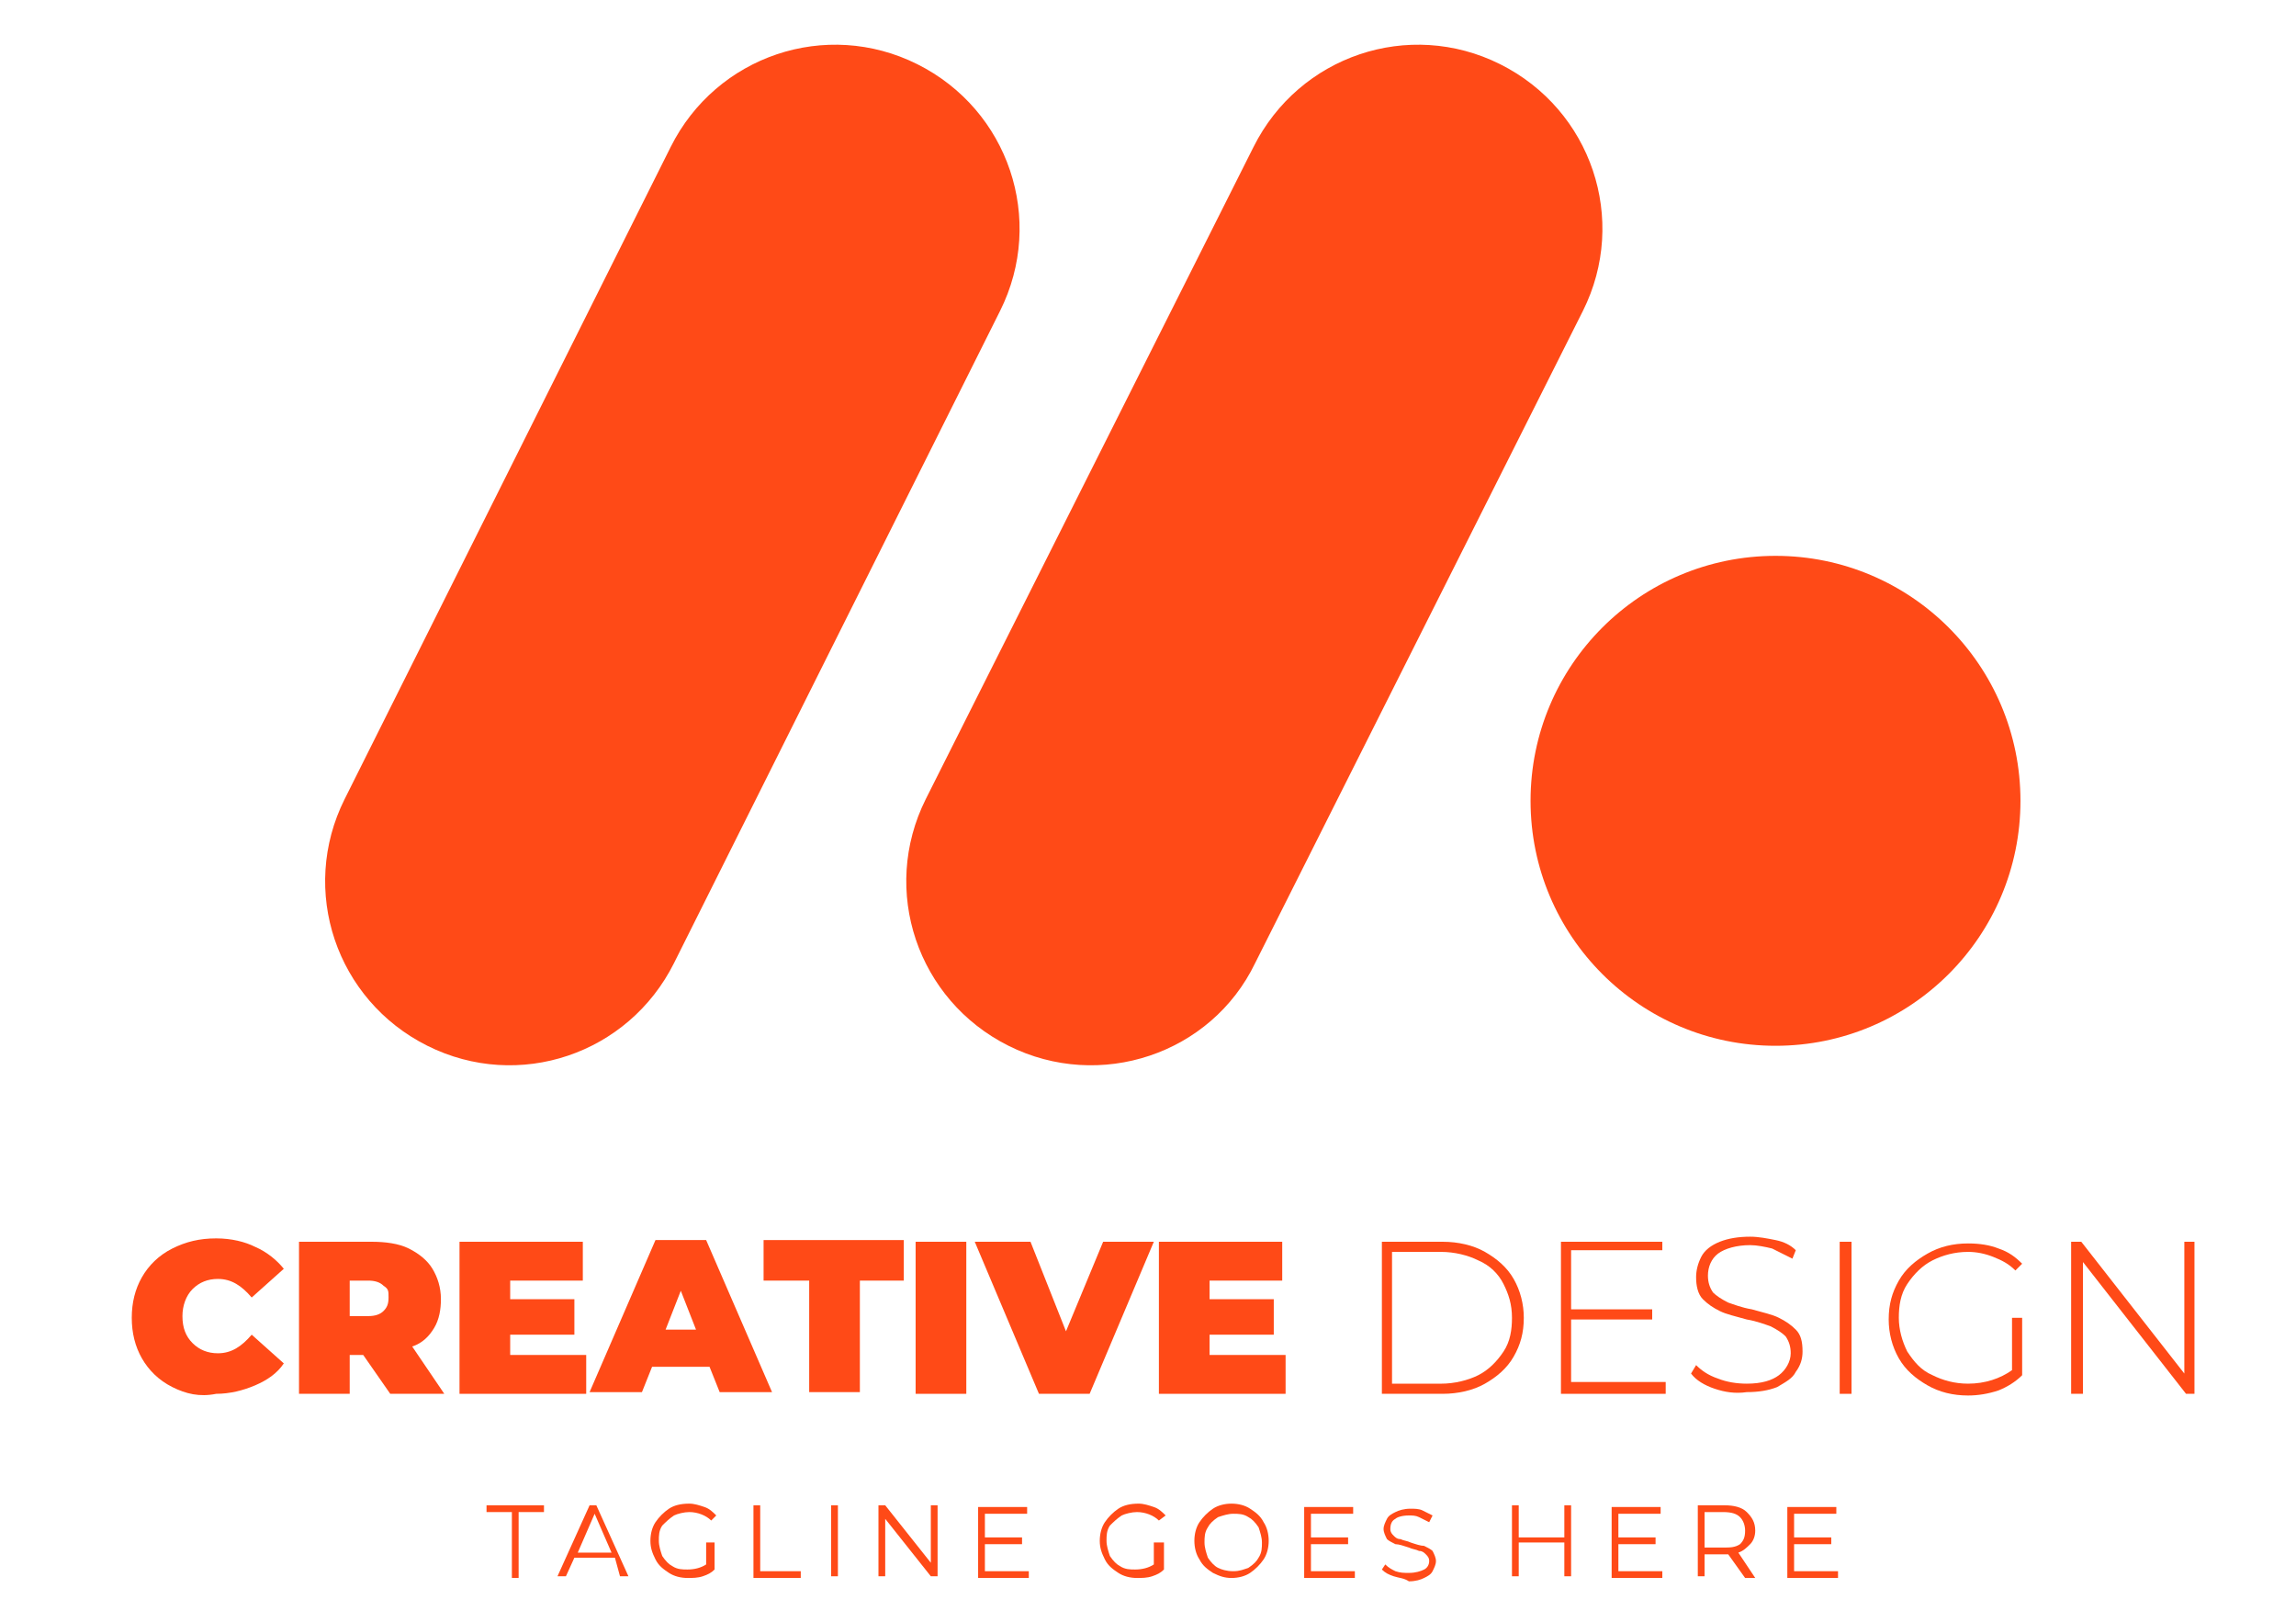
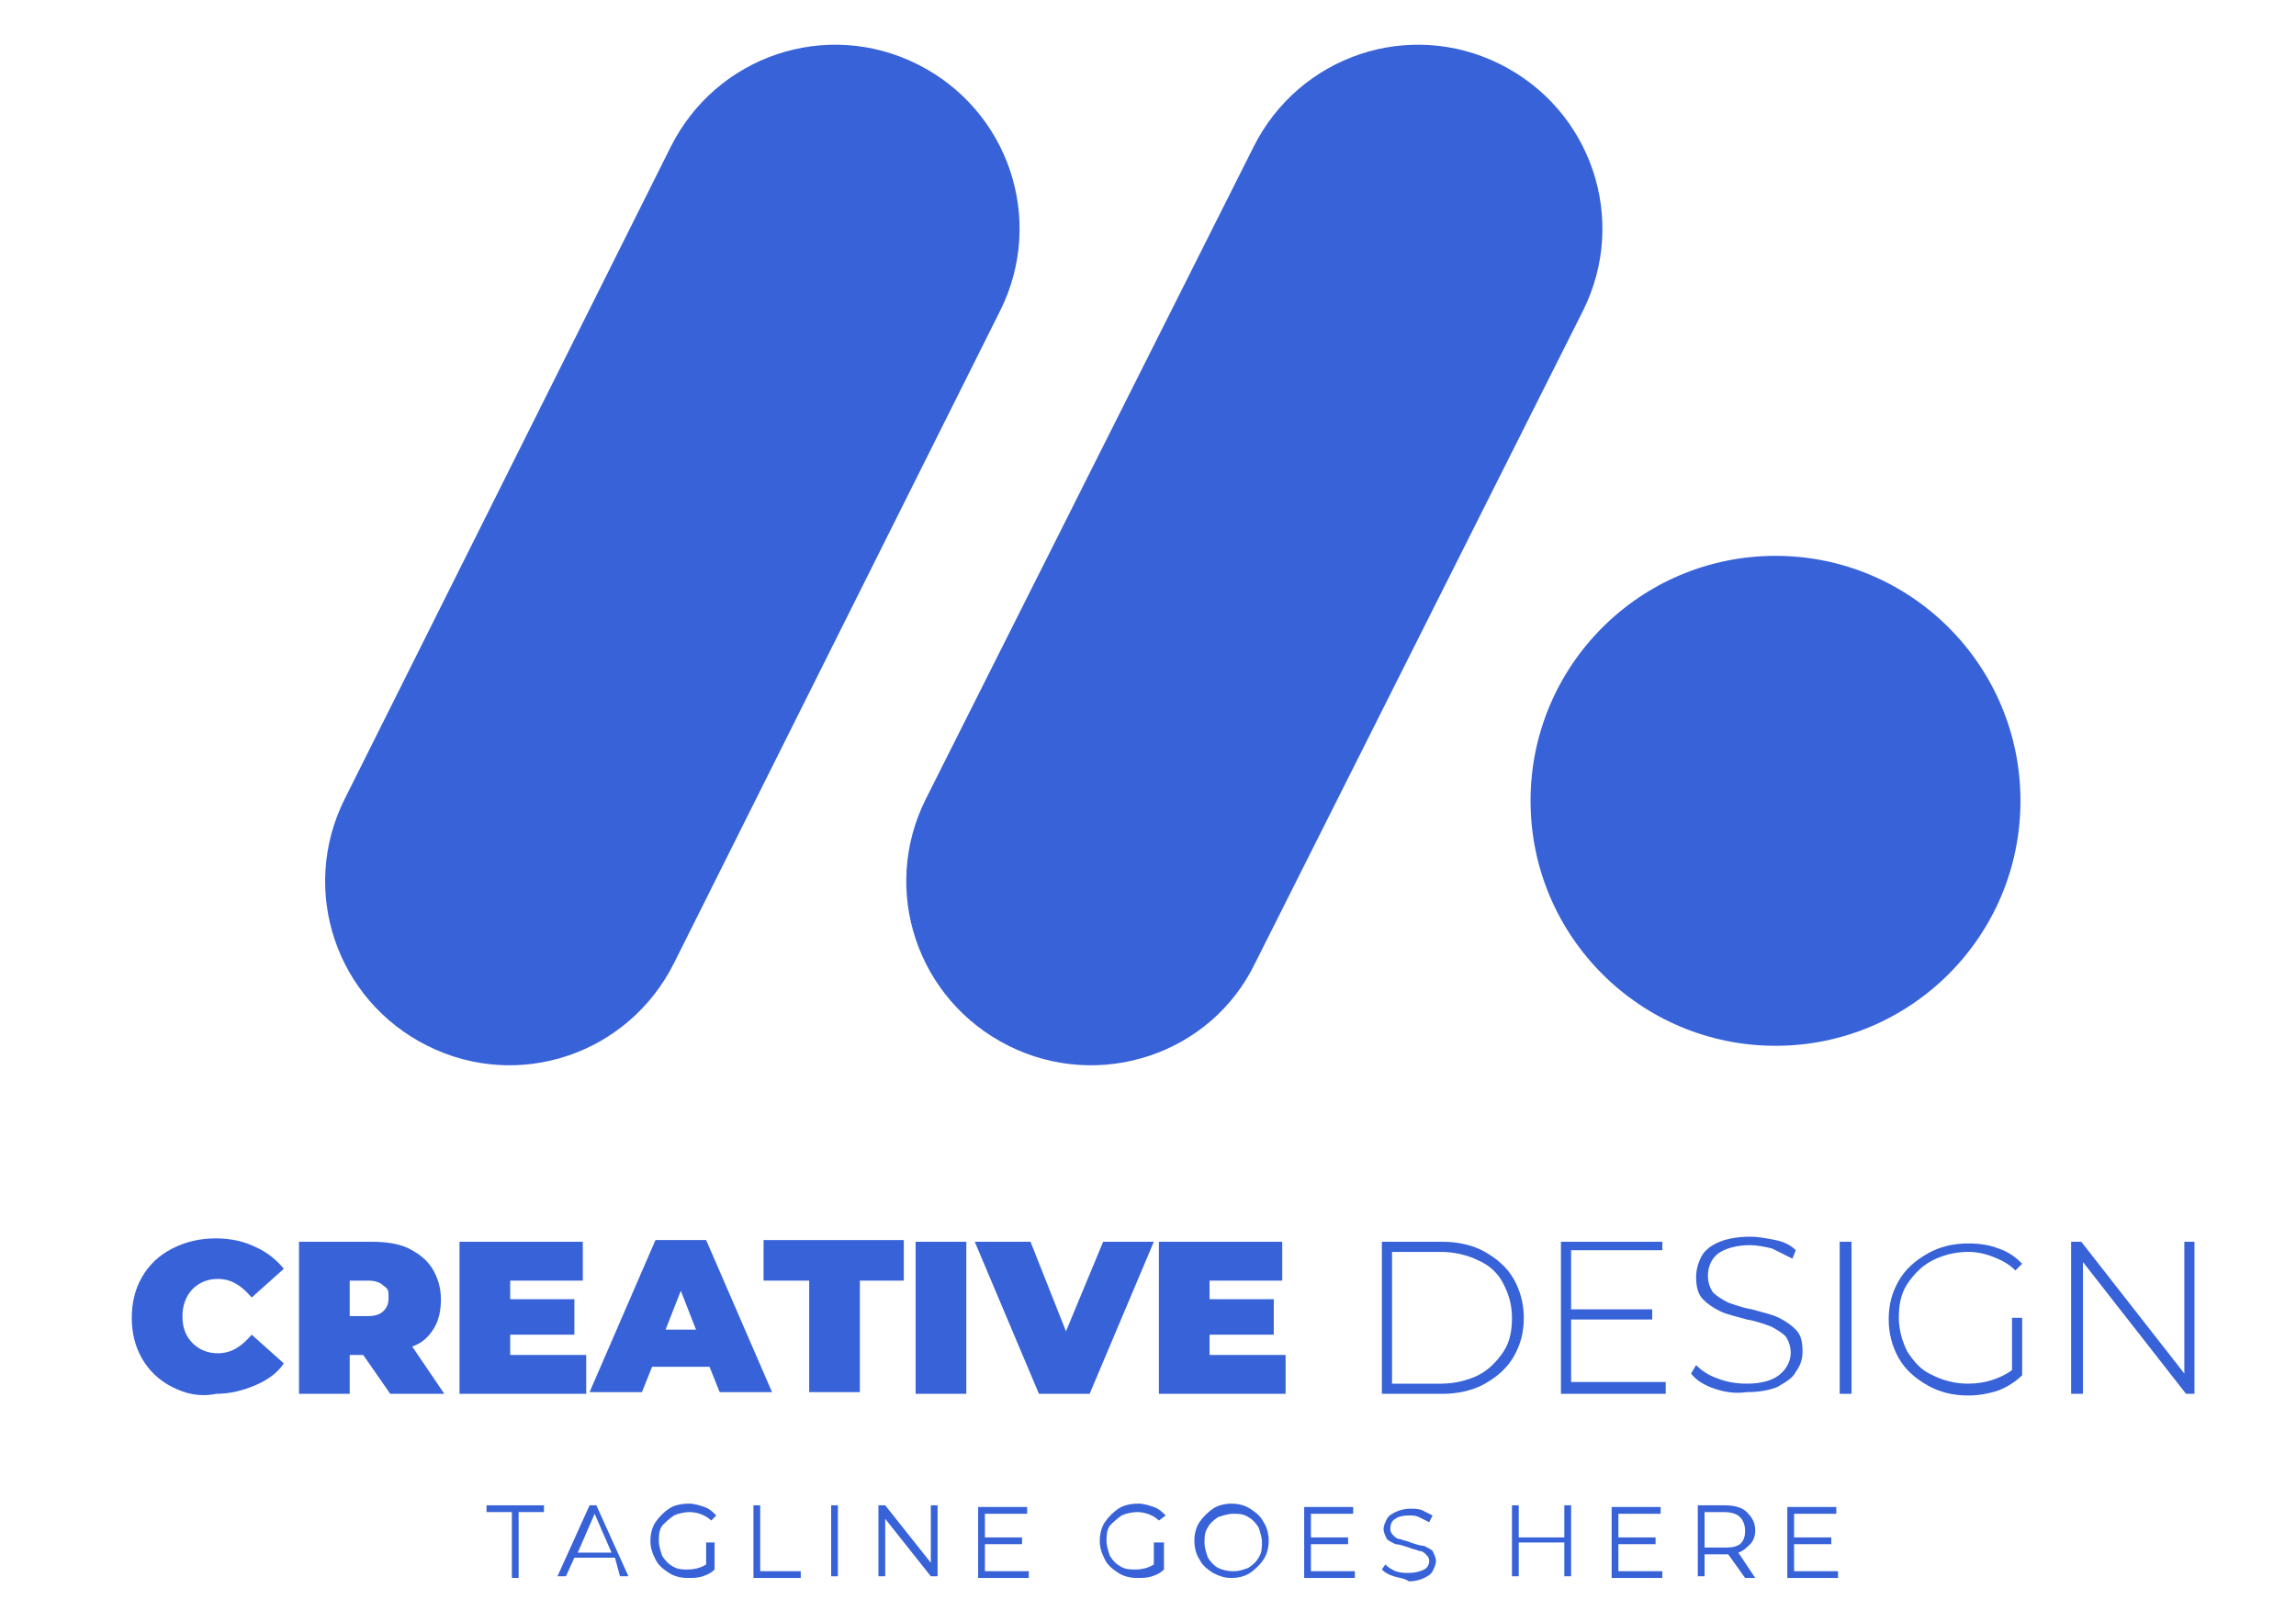
<svg xmlns="http://www.w3.org/2000/svg" width="126" height="89" viewBox="0 0 126 89" fill="none">
-   <path d="M23.455 57.387C18.449 54.884 16.409 48.858 18.913 43.851L36.805 8.066C39.308 3.06 45.334 1.02 50.341 3.523C55.347 6.026 57.386 12.052 54.883 17.059L36.991 52.844C34.488 57.85 28.462 59.89 23.455 57.387Z" fill="#FF4A17" />
-   <path d="M55.347 57.387C50.341 54.884 48.301 48.858 50.804 43.851L68.79 8.066C71.293 3.06 77.319 1.02 82.325 3.523C87.331 6.026 89.371 12.052 86.868 17.059L68.882 52.844C66.472 57.85 60.353 59.89 55.347 57.387Z" fill="#FF4A17" />
-   <path d="M97.437 57.387C104.861 57.387 110.879 51.368 110.879 43.944C110.879 36.52 104.861 30.502 97.437 30.502C90.012 30.502 83.994 36.52 83.994 43.944C83.994 51.368 90.012 57.387 97.437 57.387Z" fill="#FF4A17" />
-   <path d="M9.456 76.114C8.715 75.743 8.158 75.187 7.787 74.538C7.417 73.889 7.231 73.147 7.231 72.313C7.231 71.478 7.417 70.737 7.787 70.088C8.158 69.439 8.715 68.883 9.456 68.512C10.198 68.141 10.94 67.956 11.867 67.956C12.701 67.956 13.443 68.141 13.999 68.419C14.648 68.697 15.204 69.161 15.575 69.624L13.813 71.2C13.257 70.551 12.701 70.181 11.959 70.181C11.403 70.181 10.94 70.366 10.569 70.737C10.198 71.108 10.012 71.664 10.012 72.22C10.012 72.869 10.198 73.333 10.569 73.704C10.94 74.074 11.403 74.26 11.959 74.26C12.701 74.26 13.257 73.889 13.813 73.24L15.575 74.816C15.204 75.372 14.648 75.743 13.999 76.021C13.35 76.299 12.608 76.485 11.867 76.485C10.94 76.67 10.198 76.485 9.456 76.114Z" fill="#FF4A17" />
-   <path d="M19.932 74.353H19.191V76.485H16.409V68.141H20.396C21.137 68.141 21.879 68.234 22.436 68.512C22.992 68.79 23.455 69.161 23.733 69.624C24.012 70.088 24.197 70.644 24.197 71.293C24.197 71.849 24.104 72.406 23.826 72.869C23.548 73.333 23.177 73.704 22.621 73.889L24.382 76.485H21.416L19.932 74.353ZM21.045 70.552C20.859 70.366 20.581 70.273 20.21 70.273H19.191V72.22H20.21C20.581 72.22 20.859 72.128 21.045 71.942C21.23 71.757 21.323 71.571 21.323 71.201C21.323 70.83 21.323 70.737 21.045 70.552Z" fill="#FF4A17" />
-   <path d="M32.17 74.353V76.485H25.217V68.141H31.984V70.273H27.998V71.293H31.521V73.24H27.998V74.353H32.17Z" fill="#FF4A17" />
-   <path d="M38.938 75.001H35.785L35.229 76.392H32.355L35.971 68.048H38.752L42.368 76.392H39.494L38.938 75.001ZM38.196 72.962L37.361 70.83L36.527 72.962H38.196Z" fill="#FF4A17" />
-   <path d="M44.315 70.273H41.904V68.048H49.599V70.273H47.188V76.392H44.407V70.273H44.315Z" fill="#FF4A17" />
-   <path d="M50.248 68.141H53.029V76.485H50.248V68.141Z" fill="#FF4A17" />
-   <path d="M63.32 68.141L59.797 76.485H57.016L53.493 68.141H56.552L58.499 73.055L60.538 68.141H63.32Z" fill="#FF4A17" />
-   <path d="M70.551 74.353V76.485H63.598V68.141H70.366V70.273H66.379V71.293H69.902V73.24H66.379V74.353H70.551Z" fill="#FF4A17" />
-   <path d="M75.835 68.141H79.173C80.007 68.141 80.842 68.326 81.491 68.697C82.14 69.068 82.696 69.532 83.067 70.181C83.438 70.83 83.623 71.571 83.623 72.313C83.623 73.147 83.438 73.796 83.067 74.445C82.696 75.094 82.14 75.558 81.491 75.929C80.842 76.299 80.007 76.485 79.173 76.485H75.835V68.141ZM79.08 75.929C79.822 75.929 80.564 75.743 81.12 75.465C81.676 75.187 82.14 74.723 82.51 74.167C82.881 73.611 82.974 72.962 82.974 72.313C82.974 71.571 82.789 71.015 82.51 70.459C82.232 69.903 81.769 69.439 81.12 69.161C80.564 68.883 79.822 68.697 79.08 68.697H76.392V75.929H79.08Z" fill="#FF4A17" />
-   <path d="M91.41 75.929V76.485H85.662V68.141H91.225V68.605H86.219V71.849H90.669V72.406H86.219V75.836H91.41V75.929Z" fill="#FF4A17" />
-   <path d="M94.099 76.207C93.543 76.021 93.079 75.743 92.801 75.372L93.079 74.909C93.357 75.187 93.728 75.465 94.284 75.65C94.748 75.836 95.304 75.928 95.86 75.928C96.695 75.928 97.251 75.743 97.622 75.465C97.993 75.187 98.271 74.723 98.271 74.26C98.271 73.889 98.178 73.611 97.993 73.333C97.807 73.147 97.529 72.962 97.158 72.776C96.88 72.684 96.417 72.498 95.86 72.406C95.211 72.22 94.748 72.127 94.377 71.942C94.006 71.757 93.728 71.571 93.45 71.293C93.172 71.015 93.079 70.551 93.079 70.088C93.079 69.717 93.172 69.346 93.357 68.975C93.543 68.605 93.913 68.326 94.377 68.141C94.841 67.956 95.397 67.863 96.046 67.863C96.509 67.863 96.973 67.956 97.436 68.048C97.9 68.141 98.271 68.326 98.549 68.605L98.364 69.068C97.993 68.883 97.622 68.697 97.251 68.512C96.88 68.419 96.417 68.326 96.046 68.326C95.304 68.326 94.655 68.512 94.284 68.79C93.913 69.068 93.728 69.531 93.728 69.995C93.728 70.366 93.821 70.644 94.006 70.922C94.192 71.108 94.47 71.293 94.841 71.478C95.119 71.571 95.582 71.757 96.138 71.849C96.787 72.035 97.251 72.127 97.622 72.313C97.993 72.498 98.271 72.684 98.549 72.962C98.827 73.24 98.92 73.611 98.92 74.167C98.92 74.538 98.827 74.909 98.549 75.279C98.364 75.65 97.993 75.836 97.529 76.114C97.066 76.299 96.509 76.392 95.86 76.392C95.211 76.485 94.655 76.392 94.099 76.207Z" fill="#FF4A17" />
-   <path d="M100.959 68.141H101.608V76.485H100.959V68.141Z" fill="#FF4A17" />
-   <path d="M110.416 72.313H110.972V75.465C110.601 75.835 110.138 76.114 109.674 76.299C109.118 76.484 108.561 76.577 108.005 76.577C107.171 76.577 106.429 76.392 105.78 76.021C105.131 75.65 104.575 75.186 104.204 74.538C103.833 73.889 103.648 73.147 103.648 72.405C103.648 71.571 103.833 70.922 104.204 70.273C104.575 69.624 105.131 69.16 105.78 68.79C106.429 68.419 107.171 68.233 108.005 68.233C108.654 68.233 109.21 68.326 109.674 68.511C110.23 68.697 110.601 68.975 110.972 69.346L110.601 69.717C110.23 69.346 109.859 69.16 109.396 68.975C108.932 68.79 108.469 68.697 108.005 68.697C107.264 68.697 106.615 68.882 106.058 69.16C105.502 69.439 105.039 69.902 104.668 70.458C104.297 71.015 104.204 71.664 104.204 72.313C104.204 72.962 104.39 73.611 104.668 74.167C105.039 74.723 105.409 75.186 106.058 75.465C106.615 75.743 107.264 75.928 108.005 75.928C108.932 75.928 109.767 75.65 110.416 75.186V72.313Z" fill="#FF4A17" />
-   <path d="M120.428 68.141V76.485H119.965L114.309 69.254V76.485H113.66V68.141H114.217L119.872 75.372V68.141H120.428Z" fill="#FF4A17" />
-   <path d="M28.091 82.974H26.7V82.603H29.852V82.974H28.461V86.59H28.091V82.974Z" fill="#FF4A17" />
-   <path d="M33.746 85.478H31.521L31.057 86.497H30.594L32.355 82.603H32.726L34.487 86.497H34.024L33.746 85.478ZM33.56 85.199L32.633 83.067L31.706 85.199H33.56Z" fill="#FF4A17" />
-   <path d="M38.845 84.643H39.215V86.126C39.03 86.312 38.845 86.404 38.567 86.497C38.288 86.59 38.01 86.59 37.732 86.59C37.361 86.59 36.99 86.497 36.712 86.312C36.434 86.126 36.156 85.941 35.971 85.57C35.785 85.199 35.693 84.921 35.693 84.55C35.693 84.18 35.785 83.809 35.971 83.531C36.156 83.252 36.434 82.974 36.712 82.789C36.99 82.603 37.361 82.511 37.825 82.511C38.103 82.511 38.381 82.603 38.659 82.696C38.937 82.789 39.123 82.974 39.308 83.16L39.03 83.438C38.752 83.16 38.288 82.974 37.825 82.974C37.547 82.974 37.176 83.067 36.99 83.16C36.712 83.345 36.527 83.531 36.342 83.716C36.156 83.994 36.156 84.272 36.156 84.55C36.156 84.828 36.249 85.107 36.342 85.385C36.527 85.663 36.712 85.848 36.898 85.941C37.176 86.126 37.454 86.126 37.732 86.126C38.103 86.126 38.474 86.034 38.752 85.848V84.643H38.845Z" fill="#FF4A17" />
-   <path d="M41.348 82.603H41.719V86.219H43.944V86.59H41.348V82.603Z" fill="#FF4A17" />
-   <path d="M45.612 82.603H45.983V86.497H45.612V82.603Z" fill="#FF4A17" />
-   <path d="M51.453 82.603V86.497H51.082L48.579 83.345V86.497H48.208V82.603H48.579L51.082 85.756V82.603H51.453Z" fill="#FF4A17" />
-   <path d="M56.459 86.219V86.59H53.678V82.696H56.367V83.067H54.049V84.365H56.088V84.736H54.049V86.219H56.459Z" fill="#FF4A17" />
-   <path d="M63.505 84.643H63.876V86.126C63.691 86.312 63.505 86.404 63.227 86.497C62.949 86.59 62.671 86.59 62.393 86.59C62.022 86.59 61.651 86.497 61.373 86.312C61.095 86.126 60.817 85.941 60.631 85.57C60.446 85.199 60.353 84.921 60.353 84.55C60.353 84.18 60.446 83.809 60.631 83.531C60.817 83.252 61.095 82.974 61.373 82.789C61.651 82.603 62.022 82.511 62.485 82.511C62.763 82.511 63.042 82.603 63.32 82.696C63.598 82.789 63.783 82.974 63.969 83.16L63.598 83.438C63.32 83.16 62.856 82.974 62.393 82.974C62.114 82.974 61.744 83.067 61.558 83.16C61.28 83.345 61.095 83.531 60.909 83.716C60.724 83.994 60.724 84.272 60.724 84.55C60.724 84.828 60.817 85.107 60.909 85.385C61.095 85.663 61.28 85.848 61.465 85.941C61.744 86.126 62.022 86.126 62.3 86.126C62.671 86.126 63.042 86.034 63.32 85.848V84.643H63.505Z" fill="#FF4A17" />
-   <path d="M66.564 86.312C66.286 86.126 66.008 85.941 65.823 85.57C65.637 85.292 65.545 84.921 65.545 84.55C65.545 84.18 65.637 83.809 65.823 83.531C66.008 83.252 66.286 82.974 66.564 82.789C66.843 82.603 67.213 82.511 67.584 82.511C67.955 82.511 68.326 82.603 68.604 82.789C68.882 82.974 69.16 83.16 69.346 83.531C69.531 83.809 69.624 84.18 69.624 84.55C69.624 84.921 69.531 85.292 69.346 85.57C69.16 85.848 68.882 86.126 68.604 86.312C68.326 86.497 67.955 86.59 67.584 86.59C67.213 86.59 66.935 86.497 66.564 86.312ZM68.511 86.034C68.79 85.848 68.975 85.663 69.068 85.477C69.253 85.199 69.253 84.921 69.253 84.643C69.253 84.365 69.16 84.087 69.068 83.809C68.882 83.531 68.697 83.345 68.511 83.252C68.233 83.067 67.955 83.067 67.677 83.067C67.399 83.067 67.121 83.16 66.843 83.252C66.564 83.438 66.379 83.623 66.286 83.809C66.101 84.087 66.101 84.365 66.101 84.643C66.101 84.921 66.194 85.199 66.286 85.477C66.472 85.755 66.657 85.941 66.843 86.034C67.028 86.126 67.306 86.219 67.677 86.219C68.048 86.219 68.233 86.126 68.511 86.034Z" fill="#FF4A17" />
-   <path d="M74.352 86.219V86.59H71.571V82.696H74.259V83.067H71.942V84.365H73.981V84.736H71.942V86.219H74.352Z" fill="#FF4A17" />
-   <path d="M76.484 86.497C76.206 86.405 76.021 86.312 75.835 86.127L76.021 85.848C76.206 86.034 76.392 86.127 76.577 86.219C76.855 86.312 77.041 86.312 77.319 86.312C77.69 86.312 77.968 86.219 78.153 86.127C78.339 86.034 78.431 85.848 78.431 85.663C78.431 85.478 78.339 85.385 78.246 85.292C78.153 85.2 78.06 85.107 77.875 85.107C77.69 85.014 77.504 85.014 77.319 84.921C77.041 84.829 76.763 84.736 76.577 84.736C76.392 84.643 76.206 84.55 76.114 84.458C76.021 84.272 75.928 84.087 75.928 83.902C75.928 83.716 76.021 83.531 76.114 83.345C76.206 83.16 76.392 83.067 76.577 82.975C76.763 82.882 77.041 82.789 77.412 82.789C77.597 82.789 77.875 82.789 78.06 82.882C78.246 82.975 78.431 83.067 78.617 83.16L78.431 83.531C78.246 83.438 78.06 83.345 77.875 83.253C77.69 83.16 77.504 83.16 77.319 83.16C76.948 83.16 76.67 83.253 76.577 83.345C76.392 83.438 76.299 83.623 76.299 83.902C76.299 84.087 76.392 84.18 76.484 84.272C76.577 84.365 76.67 84.458 76.855 84.458C77.041 84.55 77.226 84.55 77.412 84.643C77.69 84.736 77.968 84.829 78.153 84.829C78.339 84.921 78.524 85.014 78.617 85.107C78.709 85.292 78.802 85.478 78.802 85.663C78.802 85.848 78.709 86.034 78.617 86.219C78.524 86.405 78.339 86.497 78.153 86.59C77.968 86.683 77.69 86.775 77.319 86.775C77.041 86.59 76.763 86.59 76.484 86.497Z" fill="#FF4A17" />
-   <path d="M86.219 82.603V86.497H85.848V84.643H83.345V86.497H82.974V82.603H83.345V84.365H85.848V82.603H86.219Z" fill="#FF4A17" />
-   <path d="M91.225 86.219V86.59H88.444V82.696H91.132V83.067H88.814V84.365H90.854V84.736H88.814V86.219H91.225Z" fill="#FF4A17" />
-   <path d="M95.768 86.59L94.841 85.292C94.748 85.292 94.655 85.292 94.562 85.292H93.543V86.497H93.172V82.603H94.655C95.119 82.603 95.582 82.696 95.86 82.974C96.138 83.252 96.324 83.531 96.324 83.994C96.324 84.272 96.231 84.55 96.046 84.736C95.86 84.921 95.675 85.107 95.397 85.199L96.324 86.59H95.768ZM95.49 84.736C95.675 84.55 95.768 84.365 95.768 83.994C95.768 83.716 95.675 83.438 95.49 83.252C95.304 83.067 95.026 82.974 94.562 82.974H93.543V84.921H94.562C94.933 84.921 95.212 84.921 95.49 84.736Z" fill="#FF4A17" />
-   <path d="M100.867 86.219V86.59H98.085V82.696H100.774V83.067H98.456V84.365H100.496V84.736H98.456V86.219H100.867Z" fill="#FF4A17" />
+   <path d="M23.455 57.387C18.449 54.884 16.409 48.858 18.913 43.851L36.805 8.066C39.308 3.06 45.334 1.02 50.341 3.523C55.347 6.026 57.386 12.052 54.883 17.059L36.991 52.844C34.488 57.85 28.462 59.89 23.455 57.387Z" fill="#3762d8" />
+   <path d="M55.347 57.387C50.341 54.884 48.301 48.858 50.804 43.851L68.79 8.066C71.293 3.06 77.319 1.02 82.325 3.523C87.331 6.026 89.371 12.052 86.868 17.059L68.882 52.844C66.472 57.85 60.353 59.89 55.347 57.387Z" fill="#3762d8" />
+   <path d="M97.437 57.387C104.861 57.387 110.879 51.368 110.879 43.944C110.879 36.52 104.861 30.502 97.437 30.502C90.012 30.502 83.994 36.52 83.994 43.944C83.994 51.368 90.012 57.387 97.437 57.387Z" fill="#3762d8" />
+   <path d="M9.456 76.114C8.715 75.743 8.158 75.187 7.787 74.538C7.417 73.889 7.231 73.147 7.231 72.313C7.231 71.478 7.417 70.737 7.787 70.088C8.158 69.439 8.715 68.883 9.456 68.512C10.198 68.141 10.94 67.956 11.867 67.956C12.701 67.956 13.443 68.141 13.999 68.419C14.648 68.697 15.204 69.161 15.575 69.624L13.813 71.2C13.257 70.551 12.701 70.181 11.959 70.181C11.403 70.181 10.94 70.366 10.569 70.737C10.198 71.108 10.012 71.664 10.012 72.22C10.012 72.869 10.198 73.333 10.569 73.704C10.94 74.074 11.403 74.26 11.959 74.26C12.701 74.26 13.257 73.889 13.813 73.24L15.575 74.816C15.204 75.372 14.648 75.743 13.999 76.021C13.35 76.299 12.608 76.485 11.867 76.485C10.94 76.67 10.198 76.485 9.456 76.114Z" fill="#3762d8" />
+   <path d="M19.932 74.353H19.191V76.485H16.409V68.141H20.396C21.137 68.141 21.879 68.234 22.436 68.512C22.992 68.79 23.455 69.161 23.733 69.624C24.012 70.088 24.197 70.644 24.197 71.293C24.197 71.849 24.104 72.406 23.826 72.869C23.548 73.333 23.177 73.704 22.621 73.889L24.382 76.485H21.416L19.932 74.353ZM21.045 70.552C20.859 70.366 20.581 70.273 20.21 70.273H19.191V72.22H20.21C20.581 72.22 20.859 72.128 21.045 71.942C21.23 71.757 21.323 71.571 21.323 71.201C21.323 70.83 21.323 70.737 21.045 70.552Z" fill="#3762d8" />
+   <path d="M32.17 74.353V76.485H25.217V68.141H31.984V70.273H27.998V71.293H31.521V73.24H27.998V74.353H32.17Z" fill="#3762d8" />
+   <path d="M38.938 75.001H35.785L35.229 76.392H32.355L35.971 68.048H38.752L42.368 76.392H39.494L38.938 75.001ZM38.196 72.962L37.361 70.83L36.527 72.962H38.196Z" fill="#3762d8" />
+   <path d="M44.315 70.273H41.904V68.048H49.599V70.273H47.188V76.392H44.407V70.273H44.315Z" fill="#3762d8" />
+   <path d="M50.248 68.141H53.029V76.485H50.248V68.141Z" fill="#3762d8" />
+   <path d="M63.32 68.141L59.797 76.485H57.016L53.493 68.141H56.552L58.499 73.055L60.538 68.141H63.32Z" fill="#3762d8" />
+   <path d="M70.551 74.353V76.485H63.598V68.141H70.366V70.273H66.379V71.293H69.902V73.24H66.379V74.353H70.551Z" fill="#3762d8" />
+   <path d="M75.835 68.141H79.173C80.007 68.141 80.842 68.326 81.491 68.697C82.14 69.068 82.696 69.532 83.067 70.181C83.438 70.83 83.623 71.571 83.623 72.313C83.623 73.147 83.438 73.796 83.067 74.445C82.696 75.094 82.14 75.558 81.491 75.929C80.842 76.299 80.007 76.485 79.173 76.485H75.835V68.141ZM79.08 75.929C79.822 75.929 80.564 75.743 81.12 75.465C81.676 75.187 82.14 74.723 82.51 74.167C82.881 73.611 82.974 72.962 82.974 72.313C82.974 71.571 82.789 71.015 82.51 70.459C82.232 69.903 81.769 69.439 81.12 69.161C80.564 68.883 79.822 68.697 79.08 68.697H76.392V75.929H79.08Z" fill="#3762d8" />
+   <path d="M91.41 75.929V76.485H85.662V68.141H91.225V68.605H86.219V71.849H90.669V72.406H86.219V75.836H91.41V75.929Z" fill="#3762d8" />
+   <path d="M94.099 76.207C93.543 76.021 93.079 75.743 92.801 75.372L93.079 74.909C93.357 75.187 93.728 75.465 94.284 75.65C94.748 75.836 95.304 75.928 95.86 75.928C96.695 75.928 97.251 75.743 97.622 75.465C97.993 75.187 98.271 74.723 98.271 74.26C98.271 73.889 98.178 73.611 97.993 73.333C97.807 73.147 97.529 72.962 97.158 72.776C96.88 72.684 96.417 72.498 95.86 72.406C95.211 72.22 94.748 72.127 94.377 71.942C94.006 71.757 93.728 71.571 93.45 71.293C93.172 71.015 93.079 70.551 93.079 70.088C93.079 69.717 93.172 69.346 93.357 68.975C93.543 68.605 93.913 68.326 94.377 68.141C94.841 67.956 95.397 67.863 96.046 67.863C96.509 67.863 96.973 67.956 97.436 68.048C97.9 68.141 98.271 68.326 98.549 68.605L98.364 69.068C97.993 68.883 97.622 68.697 97.251 68.512C96.88 68.419 96.417 68.326 96.046 68.326C95.304 68.326 94.655 68.512 94.284 68.79C93.913 69.068 93.728 69.531 93.728 69.995C93.728 70.366 93.821 70.644 94.006 70.922C94.192 71.108 94.47 71.293 94.841 71.478C95.119 71.571 95.582 71.757 96.138 71.849C96.787 72.035 97.251 72.127 97.622 72.313C97.993 72.498 98.271 72.684 98.549 72.962C98.827 73.24 98.92 73.611 98.92 74.167C98.92 74.538 98.827 74.909 98.549 75.279C98.364 75.65 97.993 75.836 97.529 76.114C97.066 76.299 96.509 76.392 95.86 76.392C95.211 76.485 94.655 76.392 94.099 76.207Z" fill="#3762d8" />
+   <path d="M100.959 68.141H101.608V76.485H100.959V68.141Z" fill="#3762d8" />
+   <path d="M110.416 72.313H110.972V75.465C110.601 75.835 110.138 76.114 109.674 76.299C109.118 76.484 108.561 76.577 108.005 76.577C107.171 76.577 106.429 76.392 105.78 76.021C105.131 75.65 104.575 75.186 104.204 74.538C103.833 73.889 103.648 73.147 103.648 72.405C103.648 71.571 103.833 70.922 104.204 70.273C104.575 69.624 105.131 69.16 105.78 68.79C106.429 68.419 107.171 68.233 108.005 68.233C108.654 68.233 109.21 68.326 109.674 68.511C110.23 68.697 110.601 68.975 110.972 69.346L110.601 69.717C110.23 69.346 109.859 69.16 109.396 68.975C108.932 68.79 108.469 68.697 108.005 68.697C107.264 68.697 106.615 68.882 106.058 69.16C105.502 69.439 105.039 69.902 104.668 70.458C104.297 71.015 104.204 71.664 104.204 72.313C104.204 72.962 104.39 73.611 104.668 74.167C105.039 74.723 105.409 75.186 106.058 75.465C106.615 75.743 107.264 75.928 108.005 75.928C108.932 75.928 109.767 75.65 110.416 75.186V72.313Z" fill="#3762d8" />
+   <path d="M120.428 68.141V76.485H119.965L114.309 69.254V76.485H113.66V68.141H114.217L119.872 75.372V68.141H120.428Z" fill="#3762d8" />
+   <path d="M28.091 82.974H26.7V82.603H29.852V82.974H28.461V86.59H28.091V82.974Z" fill="#3762d8" />
+   <path d="M33.746 85.478H31.521L31.057 86.497H30.594L32.355 82.603H32.726L34.487 86.497H34.024L33.746 85.478ZM33.56 85.199L32.633 83.067L31.706 85.199H33.56Z" fill="#3762d8" />
+   <path d="M38.845 84.643H39.215V86.126C39.03 86.312 38.845 86.404 38.567 86.497C38.288 86.59 38.01 86.59 37.732 86.59C37.361 86.59 36.99 86.497 36.712 86.312C36.434 86.126 36.156 85.941 35.971 85.57C35.785 85.199 35.693 84.921 35.693 84.55C35.693 84.18 35.785 83.809 35.971 83.531C36.156 83.252 36.434 82.974 36.712 82.789C36.99 82.603 37.361 82.511 37.825 82.511C38.103 82.511 38.381 82.603 38.659 82.696C38.937 82.789 39.123 82.974 39.308 83.16L39.03 83.438C38.752 83.16 38.288 82.974 37.825 82.974C37.547 82.974 37.176 83.067 36.99 83.16C36.712 83.345 36.527 83.531 36.342 83.716C36.156 83.994 36.156 84.272 36.156 84.55C36.156 84.828 36.249 85.107 36.342 85.385C36.527 85.663 36.712 85.848 36.898 85.941C37.176 86.126 37.454 86.126 37.732 86.126C38.103 86.126 38.474 86.034 38.752 85.848V84.643H38.845Z" fill="#3762d8" />
+   <path d="M41.348 82.603H41.719V86.219H43.944V86.59H41.348V82.603Z" fill="#3762d8" />
+   <path d="M45.612 82.603H45.983V86.497H45.612V82.603Z" fill="#3762d8" />
+   <path d="M51.453 82.603V86.497H51.082L48.579 83.345V86.497H48.208V82.603H48.579L51.082 85.756V82.603H51.453Z" fill="#3762d8" />
+   <path d="M56.459 86.219V86.59H53.678V82.696H56.367V83.067H54.049V84.365H56.088V84.736H54.049V86.219H56.459Z" fill="#3762d8" />
+   <path d="M63.505 84.643H63.876V86.126C63.691 86.312 63.505 86.404 63.227 86.497C62.949 86.59 62.671 86.59 62.393 86.59C62.022 86.59 61.651 86.497 61.373 86.312C61.095 86.126 60.817 85.941 60.631 85.57C60.446 85.199 60.353 84.921 60.353 84.55C60.353 84.18 60.446 83.809 60.631 83.531C60.817 83.252 61.095 82.974 61.373 82.789C61.651 82.603 62.022 82.511 62.485 82.511C62.763 82.511 63.042 82.603 63.32 82.696C63.598 82.789 63.783 82.974 63.969 83.16L63.598 83.438C63.32 83.16 62.856 82.974 62.393 82.974C62.114 82.974 61.744 83.067 61.558 83.16C61.28 83.345 61.095 83.531 60.909 83.716C60.724 83.994 60.724 84.272 60.724 84.55C60.724 84.828 60.817 85.107 60.909 85.385C61.095 85.663 61.28 85.848 61.465 85.941C61.744 86.126 62.022 86.126 62.3 86.126C62.671 86.126 63.042 86.034 63.32 85.848V84.643H63.505Z" fill="#3762d8" />
+   <path d="M66.564 86.312C66.286 86.126 66.008 85.941 65.823 85.57C65.637 85.292 65.545 84.921 65.545 84.55C65.545 84.18 65.637 83.809 65.823 83.531C66.008 83.252 66.286 82.974 66.564 82.789C66.843 82.603 67.213 82.511 67.584 82.511C67.955 82.511 68.326 82.603 68.604 82.789C68.882 82.974 69.16 83.16 69.346 83.531C69.531 83.809 69.624 84.18 69.624 84.55C69.624 84.921 69.531 85.292 69.346 85.57C69.16 85.848 68.882 86.126 68.604 86.312C68.326 86.497 67.955 86.59 67.584 86.59C67.213 86.59 66.935 86.497 66.564 86.312ZM68.511 86.034C68.79 85.848 68.975 85.663 69.068 85.477C69.253 85.199 69.253 84.921 69.253 84.643C69.253 84.365 69.16 84.087 69.068 83.809C68.882 83.531 68.697 83.345 68.511 83.252C68.233 83.067 67.955 83.067 67.677 83.067C67.399 83.067 67.121 83.16 66.843 83.252C66.564 83.438 66.379 83.623 66.286 83.809C66.101 84.087 66.101 84.365 66.101 84.643C66.101 84.921 66.194 85.199 66.286 85.477C66.472 85.755 66.657 85.941 66.843 86.034C67.028 86.126 67.306 86.219 67.677 86.219C68.048 86.219 68.233 86.126 68.511 86.034Z" fill="#3762d8" />
+   <path d="M74.352 86.219V86.59H71.571V82.696H74.259V83.067H71.942V84.365H73.981V84.736H71.942V86.219H74.352Z" fill="#3762d8" />
+   <path d="M76.484 86.497C76.206 86.405 76.021 86.312 75.835 86.127L76.021 85.848C76.206 86.034 76.392 86.127 76.577 86.219C76.855 86.312 77.041 86.312 77.319 86.312C77.69 86.312 77.968 86.219 78.153 86.127C78.339 86.034 78.431 85.848 78.431 85.663C78.431 85.478 78.339 85.385 78.246 85.292C78.153 85.2 78.06 85.107 77.875 85.107C77.69 85.014 77.504 85.014 77.319 84.921C77.041 84.829 76.763 84.736 76.577 84.736C76.392 84.643 76.206 84.55 76.114 84.458C76.021 84.272 75.928 84.087 75.928 83.902C75.928 83.716 76.021 83.531 76.114 83.345C76.206 83.16 76.392 83.067 76.577 82.975C76.763 82.882 77.041 82.789 77.412 82.789C77.597 82.789 77.875 82.789 78.06 82.882C78.246 82.975 78.431 83.067 78.617 83.16L78.431 83.531C78.246 83.438 78.06 83.345 77.875 83.253C77.69 83.16 77.504 83.16 77.319 83.16C76.948 83.16 76.67 83.253 76.577 83.345C76.392 83.438 76.299 83.623 76.299 83.902C76.299 84.087 76.392 84.18 76.484 84.272C76.577 84.365 76.67 84.458 76.855 84.458C77.041 84.55 77.226 84.55 77.412 84.643C77.69 84.736 77.968 84.829 78.153 84.829C78.339 84.921 78.524 85.014 78.617 85.107C78.709 85.292 78.802 85.478 78.802 85.663C78.802 85.848 78.709 86.034 78.617 86.219C78.524 86.405 78.339 86.497 78.153 86.59C77.968 86.683 77.69 86.775 77.319 86.775C77.041 86.59 76.763 86.59 76.484 86.497Z" fill="#3762d8" />
+   <path d="M86.219 82.603V86.497H85.848V84.643H83.345V86.497H82.974V82.603H83.345V84.365H85.848V82.603H86.219Z" fill="#3762d8" />
+   <path d="M91.225 86.219V86.59H88.444V82.696H91.132V83.067H88.814V84.365H90.854V84.736H88.814V86.219H91.225Z" fill="#3762d8" />
+   <path d="M95.768 86.59L94.841 85.292C94.748 85.292 94.655 85.292 94.562 85.292H93.543V86.497H93.172V82.603H94.655C95.119 82.603 95.582 82.696 95.86 82.974C96.138 83.252 96.324 83.531 96.324 83.994C96.324 84.272 96.231 84.55 96.046 84.736C95.86 84.921 95.675 85.107 95.397 85.199L96.324 86.59H95.768ZM95.49 84.736C95.675 84.55 95.768 84.365 95.768 83.994C95.768 83.716 95.675 83.438 95.49 83.252C95.304 83.067 95.026 82.974 94.562 82.974H93.543V84.921H94.562C94.933 84.921 95.212 84.921 95.49 84.736Z" fill="#3762d8" />
+   <path d="M100.867 86.219V86.59H98.085V82.696H100.774V83.067H98.456V84.365H100.496V84.736H98.456V86.219H100.867Z" fill="#3762d8" />
</svg>
